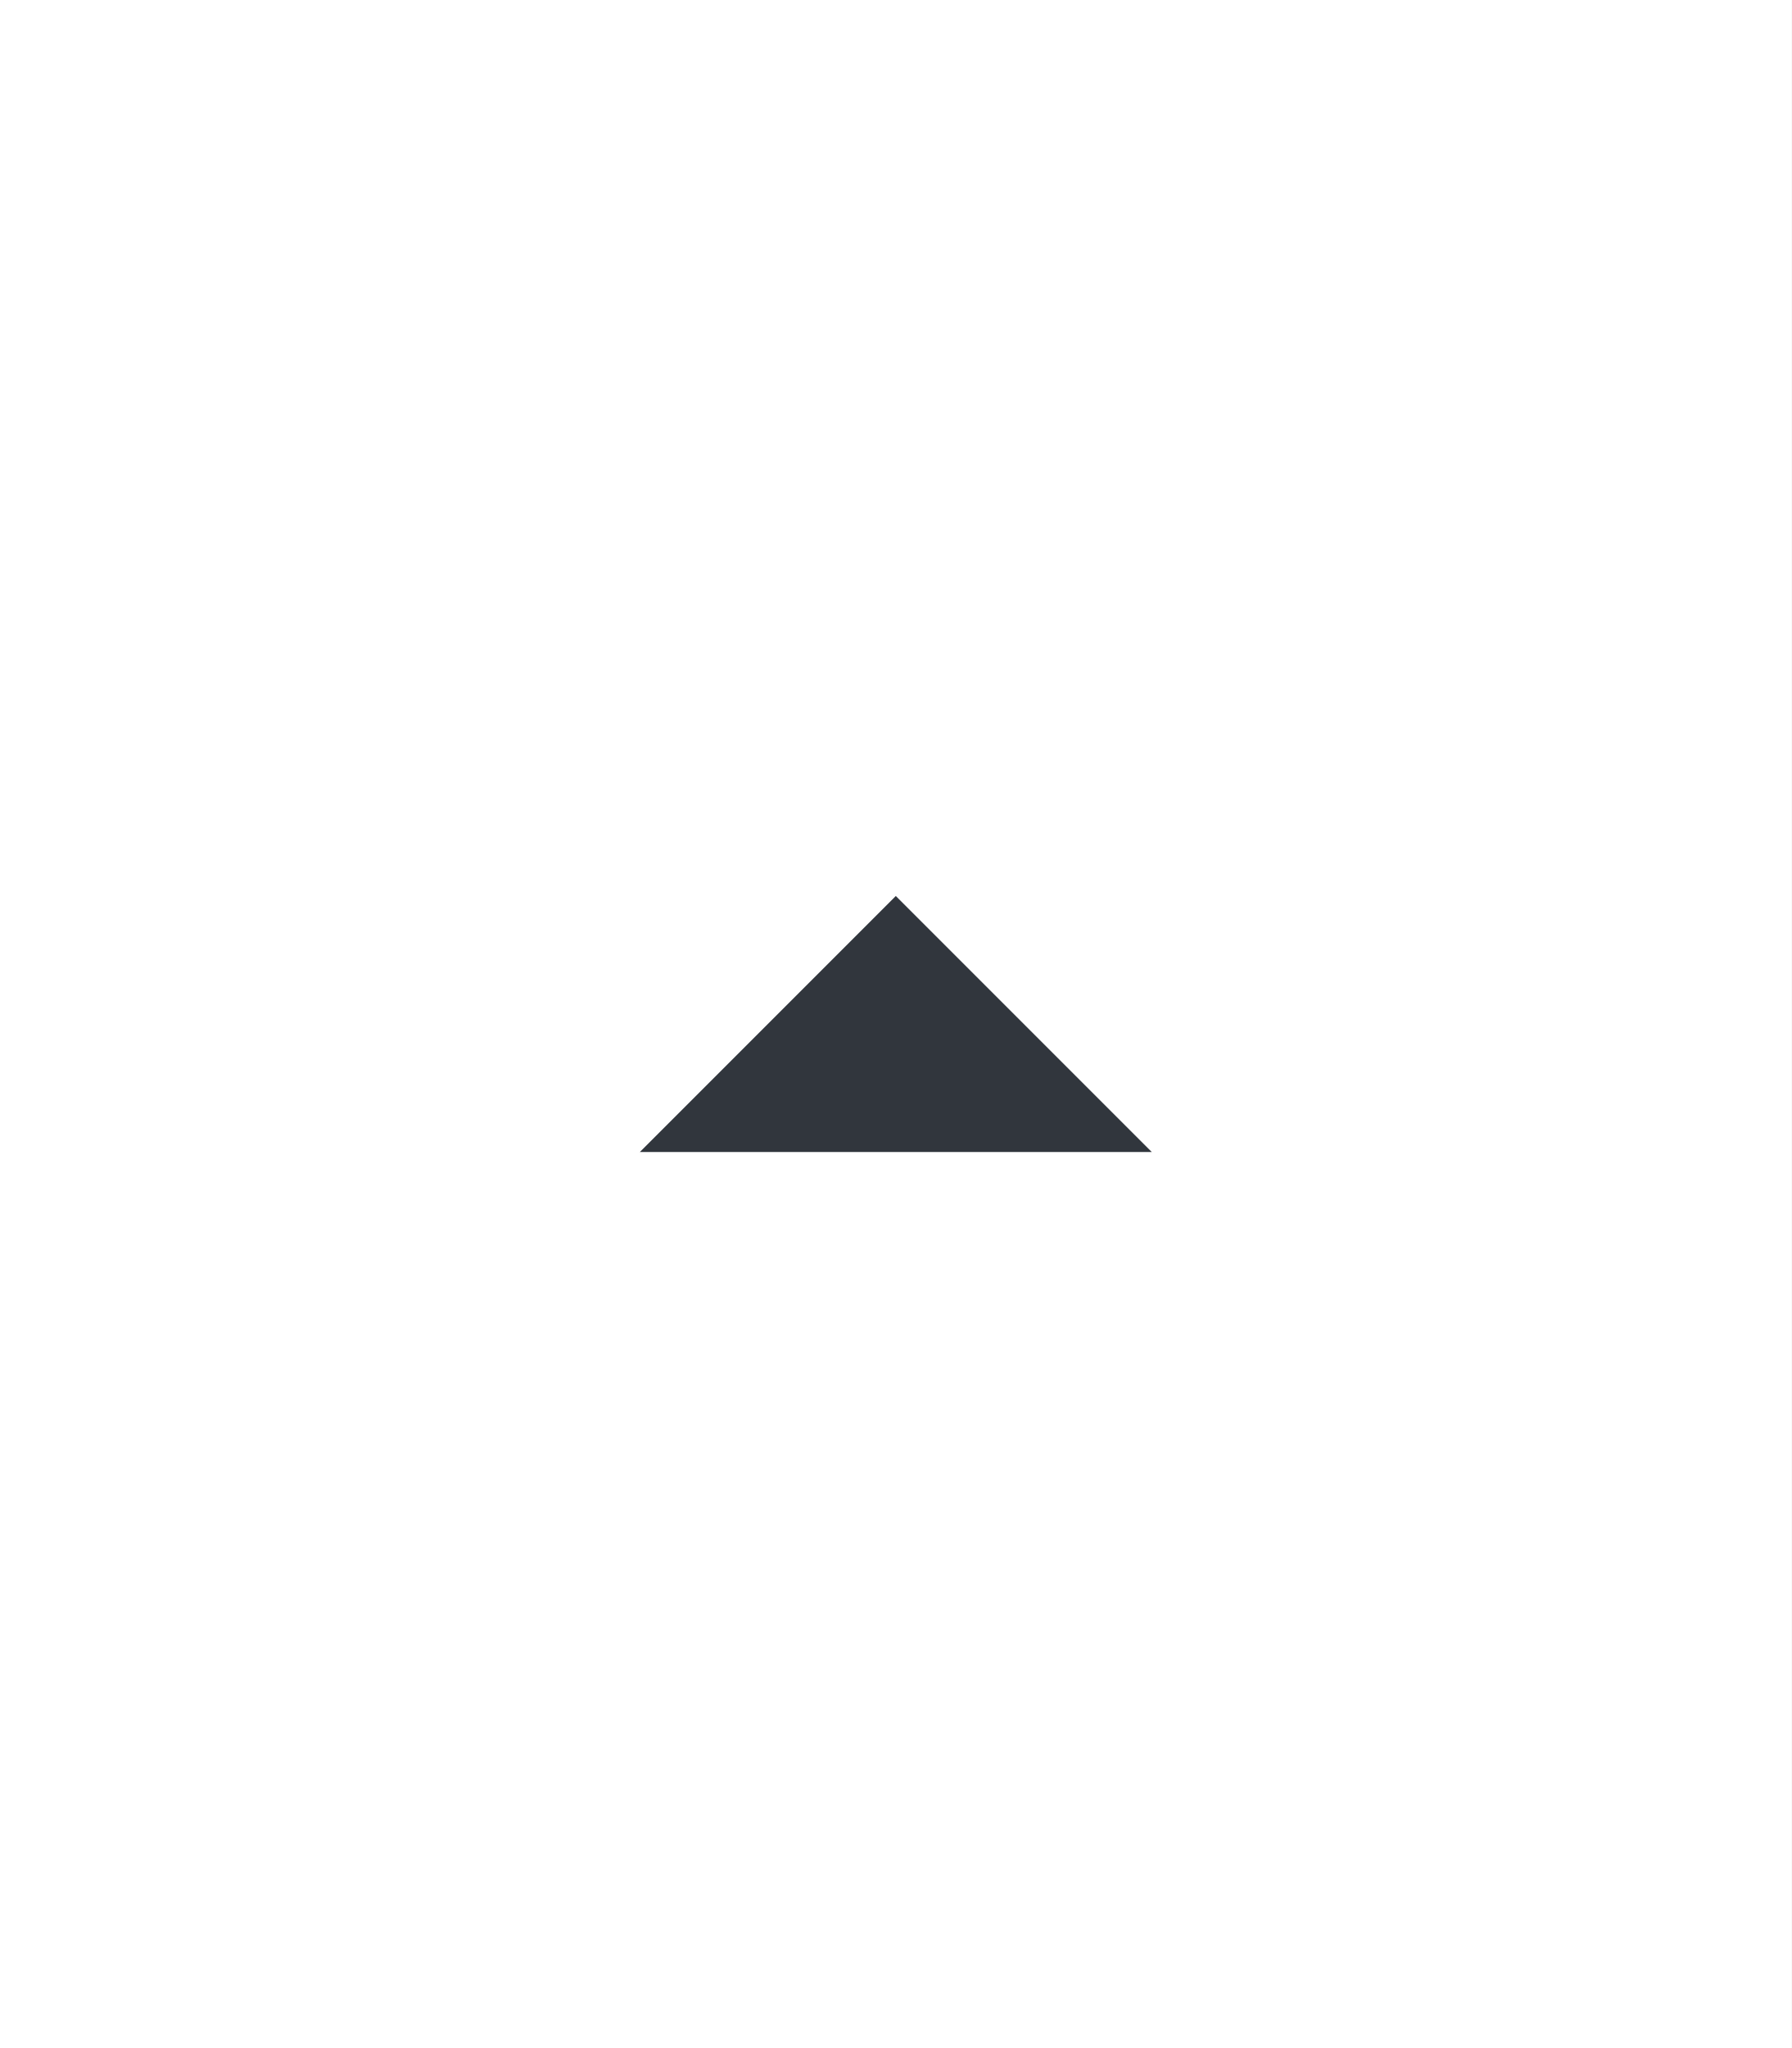
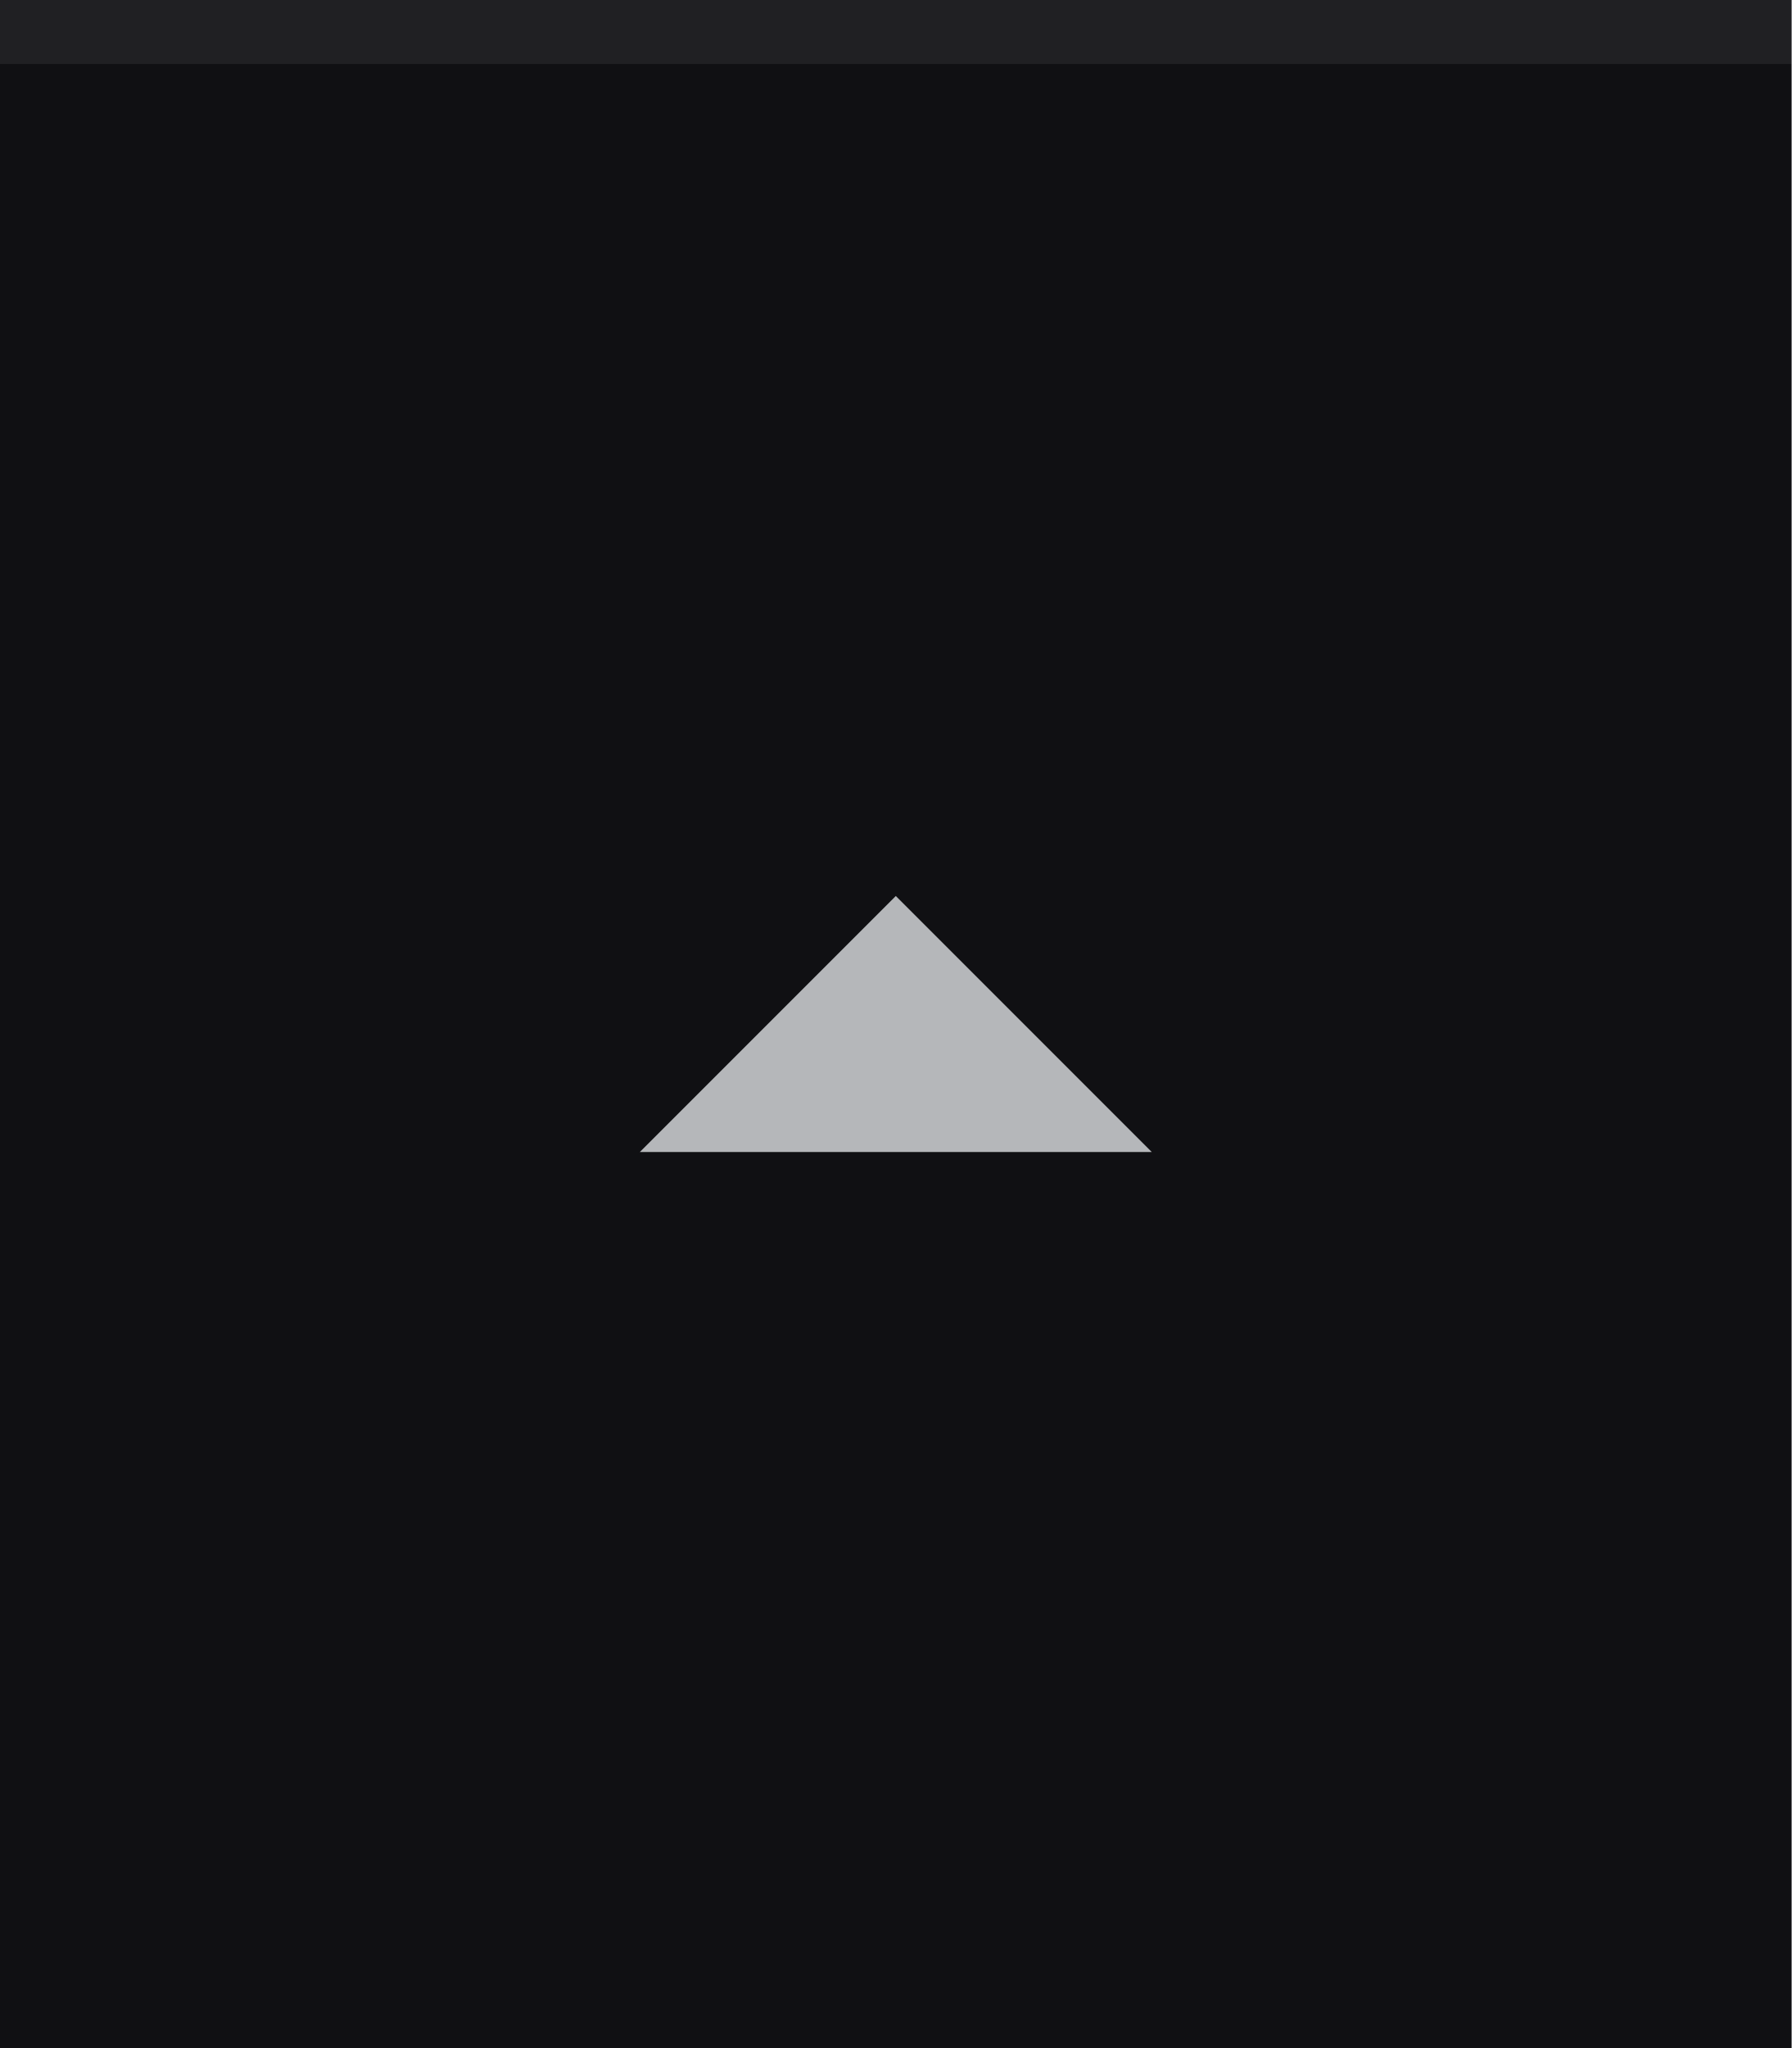
<svg xmlns="http://www.w3.org/2000/svg" width="28" height="32" viewBox="0 0 28 32" id="svg4142" version="1.1">
  <defs id="defs4144" />
  <g id="layer1" transform="translate(0,-1020.362)">
-     <rect style="opacity:1;fill:#ffffff;fill-opacity:1;fill-rule:evenodd;stroke:none;stroke-width:2.745;stroke-linecap:butt;stroke-linejoin:miter;stroke-miterlimit:4;stroke-dasharray:none;stroke-dashoffset:478.437;stroke-opacity:1" id="rect4741" width="28" height="32" x="0" y="1020.362" />
+     <rect style="opacity:1;fill:#101013;fill-opacity:1;fill-rule:evenodd;stroke:none;stroke-width:2.745;stroke-linecap:butt;stroke-linejoin:miter;stroke-miterlimit:4;stroke-dasharray:none;stroke-dashoffset:478.437;stroke-opacity:1" id="rect4741" width="28" height="32" x="0" y="1020.362" />
    <circle style="fill:#eceff1;fill-opacity:0.1;stroke:none;stroke-width:0.5;stroke-linejoin:miter;stroke-miterlimit:4;stroke-dasharray:none;stroke-opacity:1" id="path2994" cx="1036.362" cy="13" r="12" transform="matrix(0,1,-1,0,0,0)" />
    <rect style="opacity:1;fill:#ffffff;fill-opacity:0.07;fill-rule:evenodd;stroke:none;stroke-width:2.745;stroke-linecap:butt;stroke-linejoin:miter;stroke-miterlimit:4;stroke-dasharray:none;stroke-dashoffset:478.437;stroke-opacity:1" id="rect4959" width="28" height="1" x="0" y="1020.362" />
-     <path d="m 18,1038.362 -4,-4 -4,4 z" id="path6400" style="display:inline;fill:#31363d;fill-opacity:1;stroke:none" />
+     <path d="m 18,1038.362 -4,-4 -4,4 z" id="path6400" style="display:inline;fill:#eceff1;fill-opacity:0.75;stroke:none" />
  </g>
</svg>
